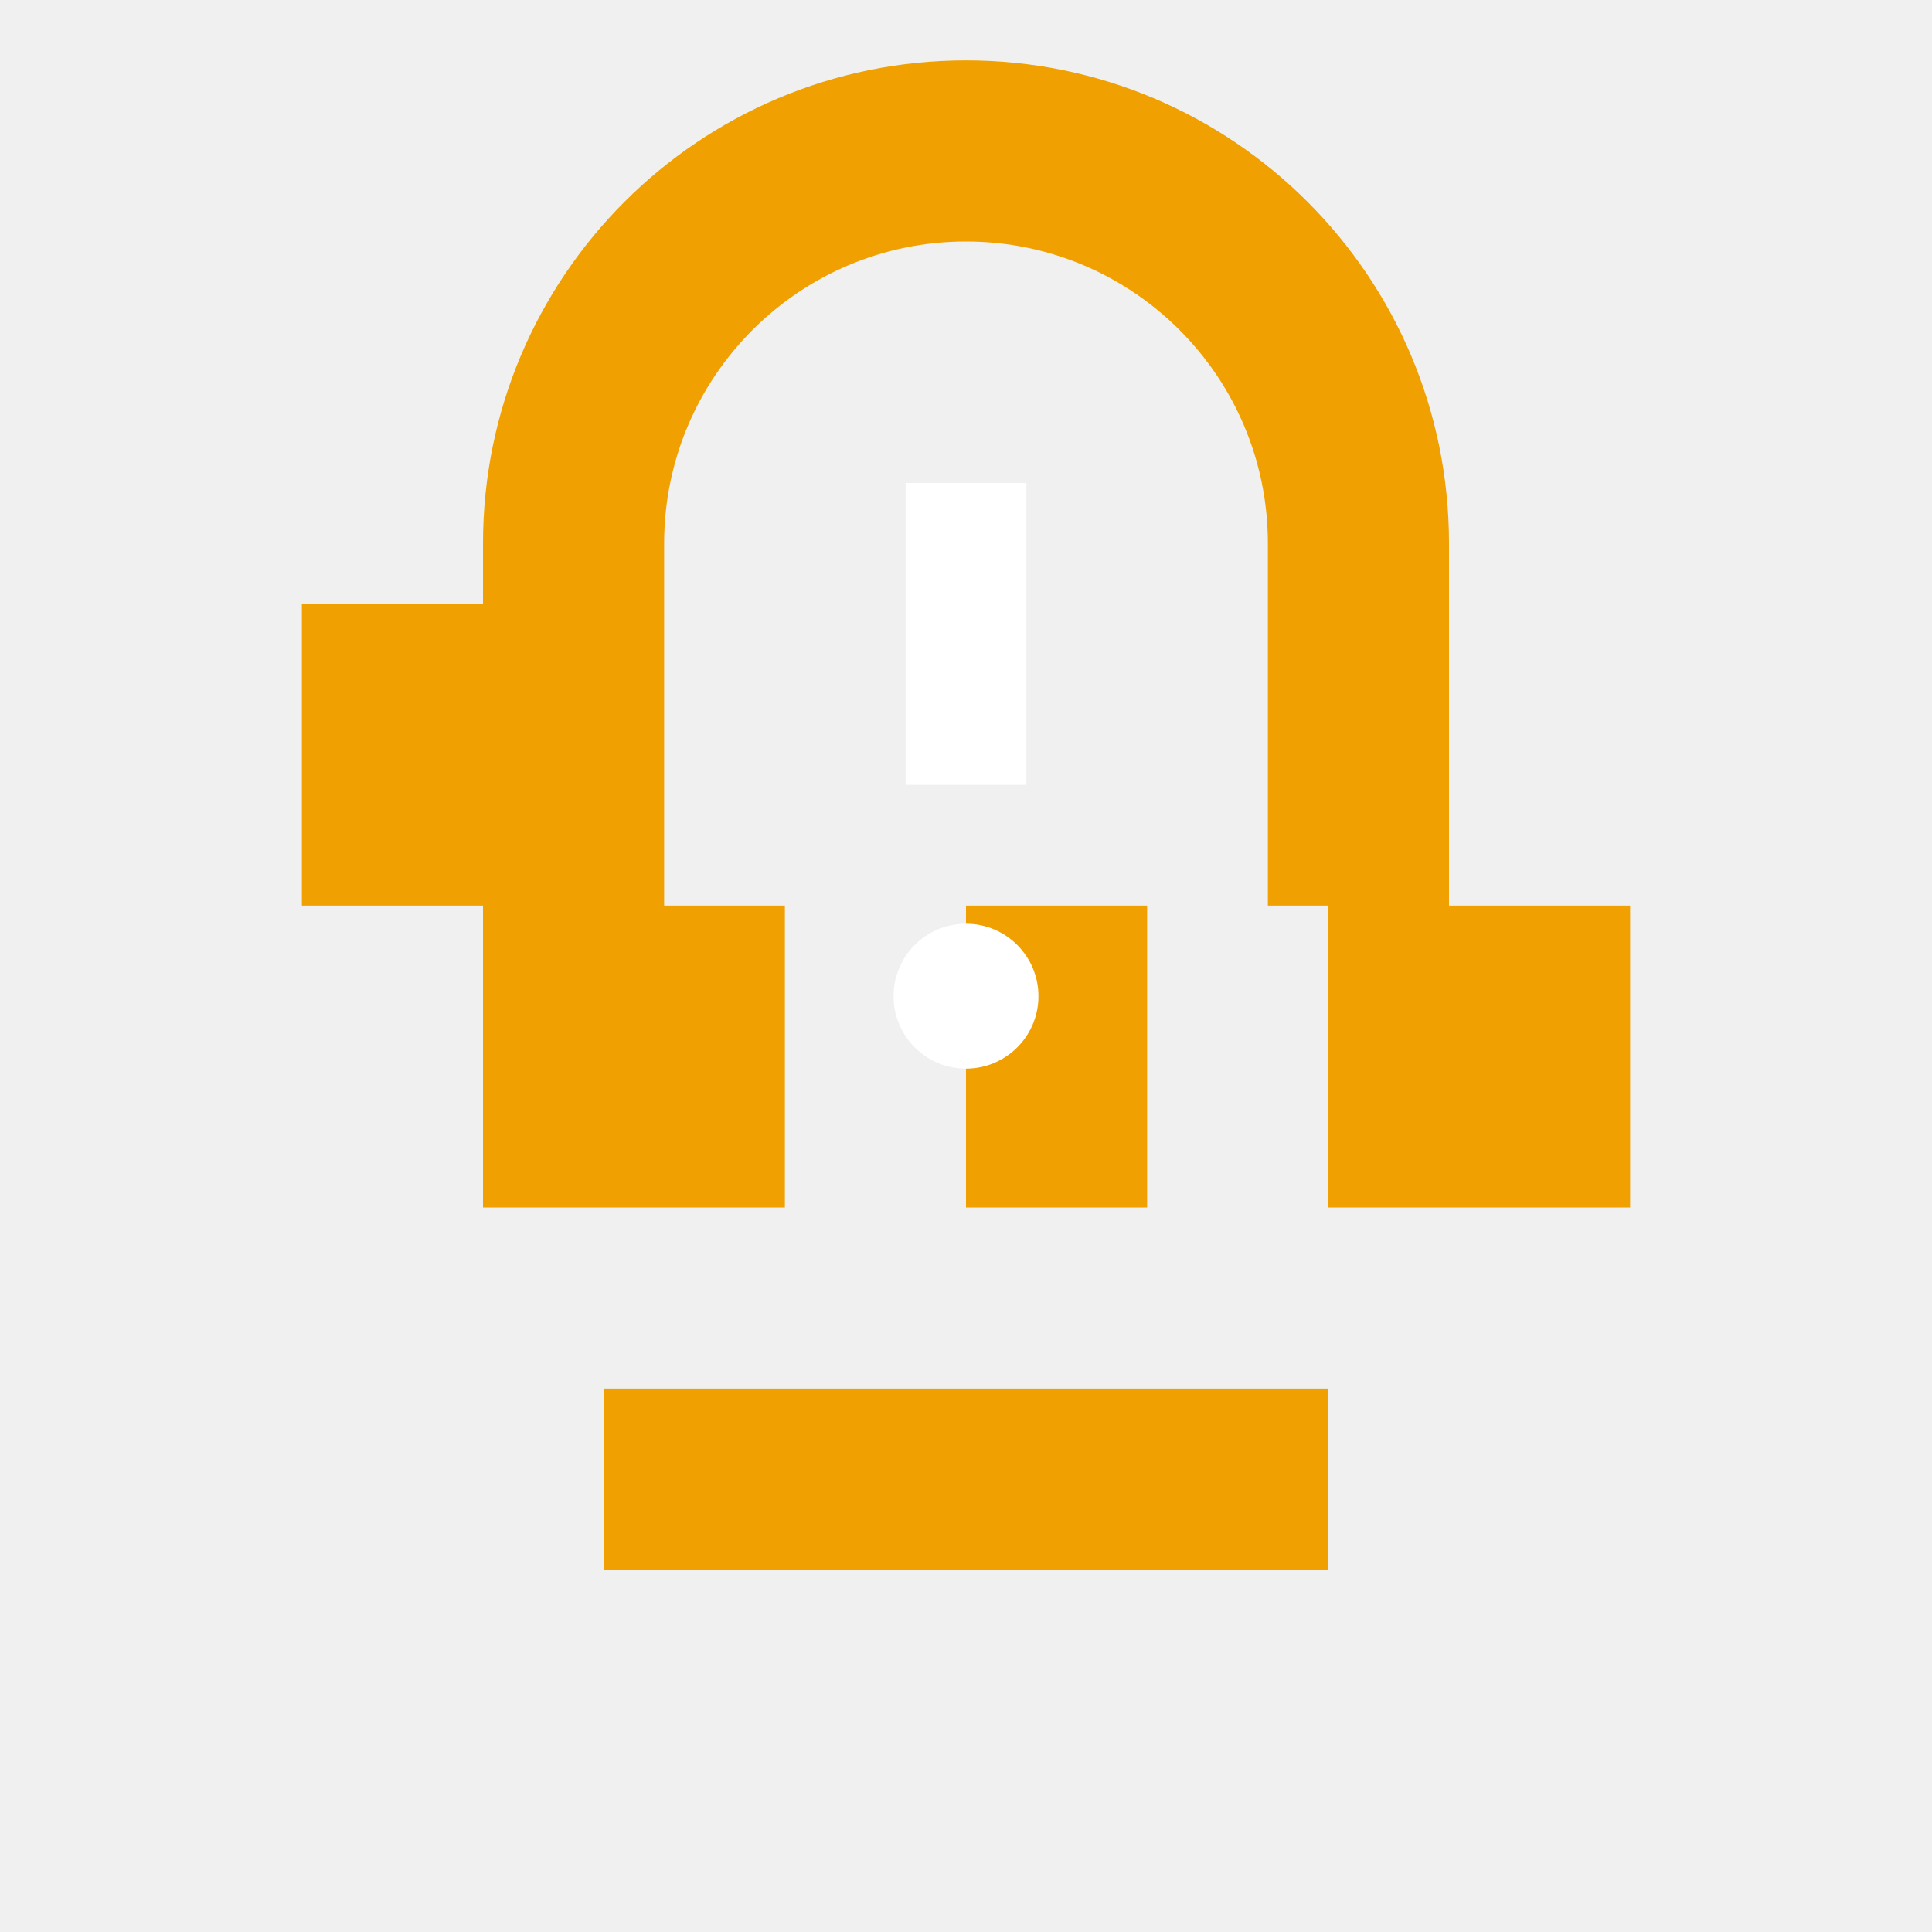
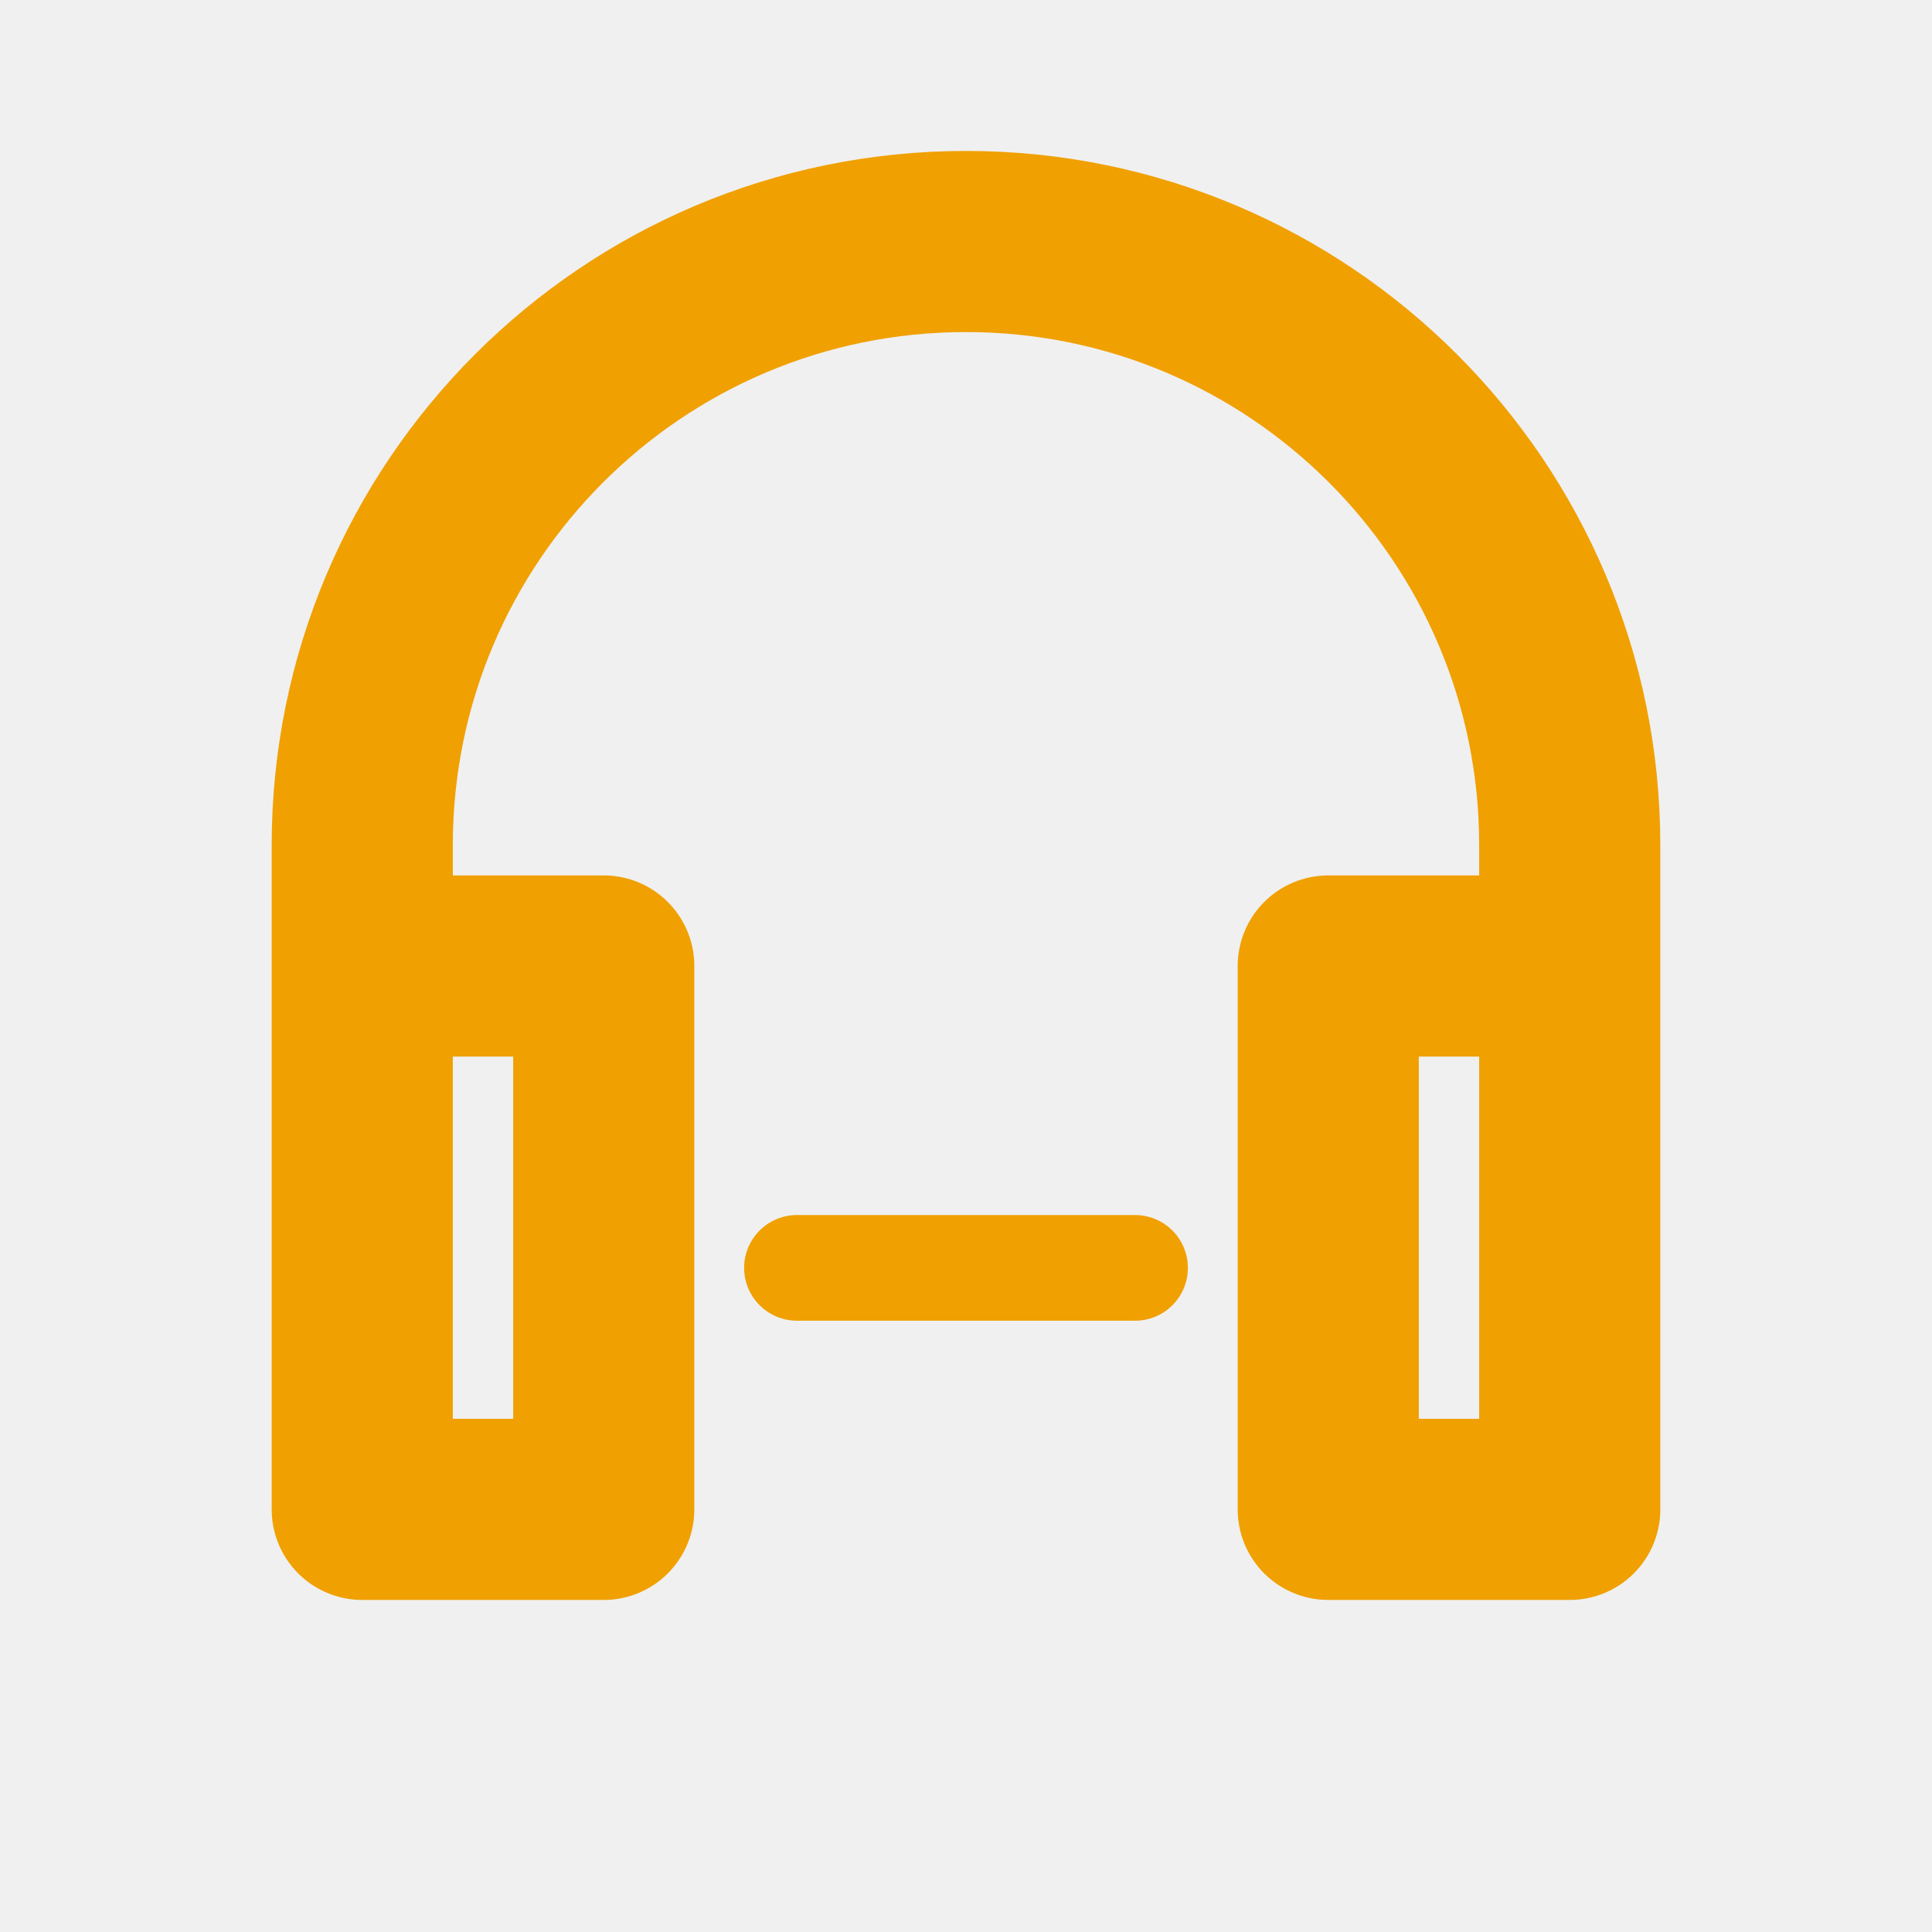
<svg xmlns="http://www.w3.org/2000/svg" width="32" height="32" viewBox="0 0 32 32">
-   <path fill="#f0a000" d="M8 15V9a8 8 0 0 1 16 0v6h3v5h-5v-5h-3v5h-3v-5h-3v5H8v-5H5v-5h3zm3 0h10V9a5 5 0 0 0-10 0v6z" />
-   <path fill="#f0a000" d="M10 23h12v3H10z" />
-   <path stroke="#fff" stroke-width="2" d="M16 8v5" />
-   <circle cx="16" cy="16.5" r="1.2" fill="#fff" />
+   <g fill="none" stroke="#f0a000" stroke-width="3" stroke-linecap="round" stroke-linejoin="round">
+     <path d="M6 21v-7a10 10 0 0 1 20 0v7M6 16v9h4v-9zm16 0v9h4v-9z" />
+     <g stroke-width="2.5" transform="translate(16 21) scale(0.7) translate(-16 -21)">
+       <path d="M12 21h8" />
+     </g>
+   </g>
</svg>
